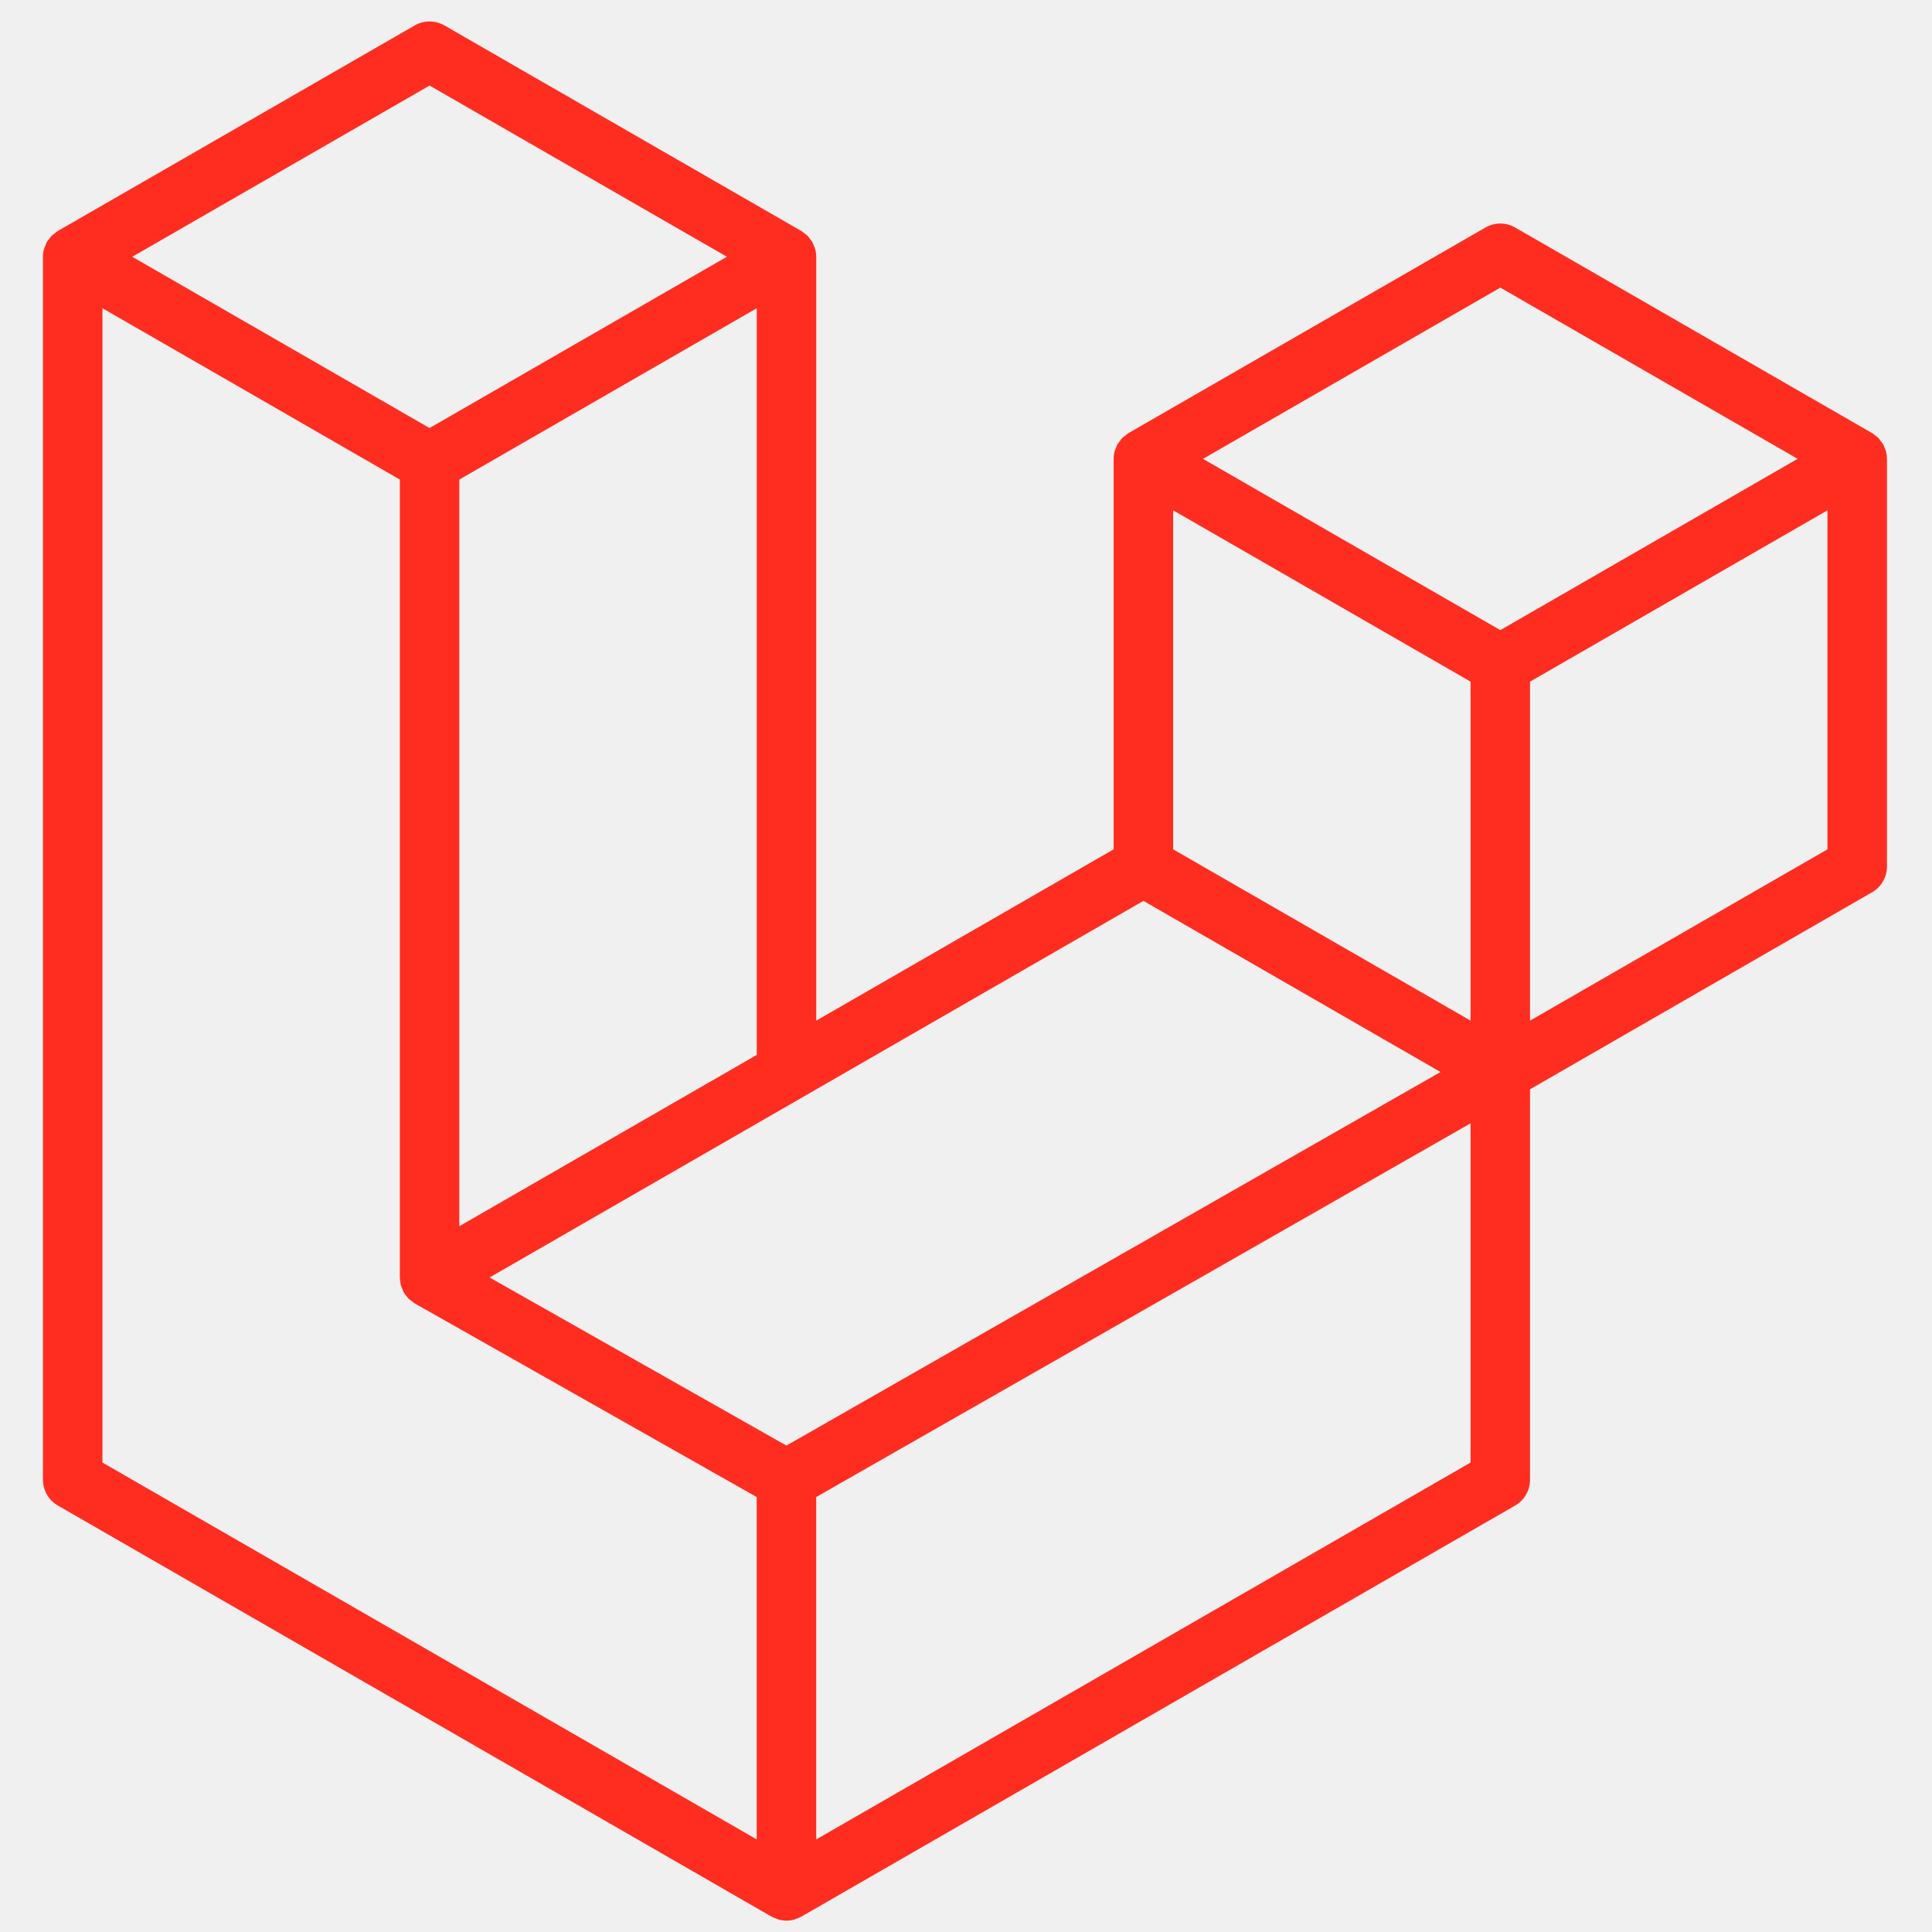
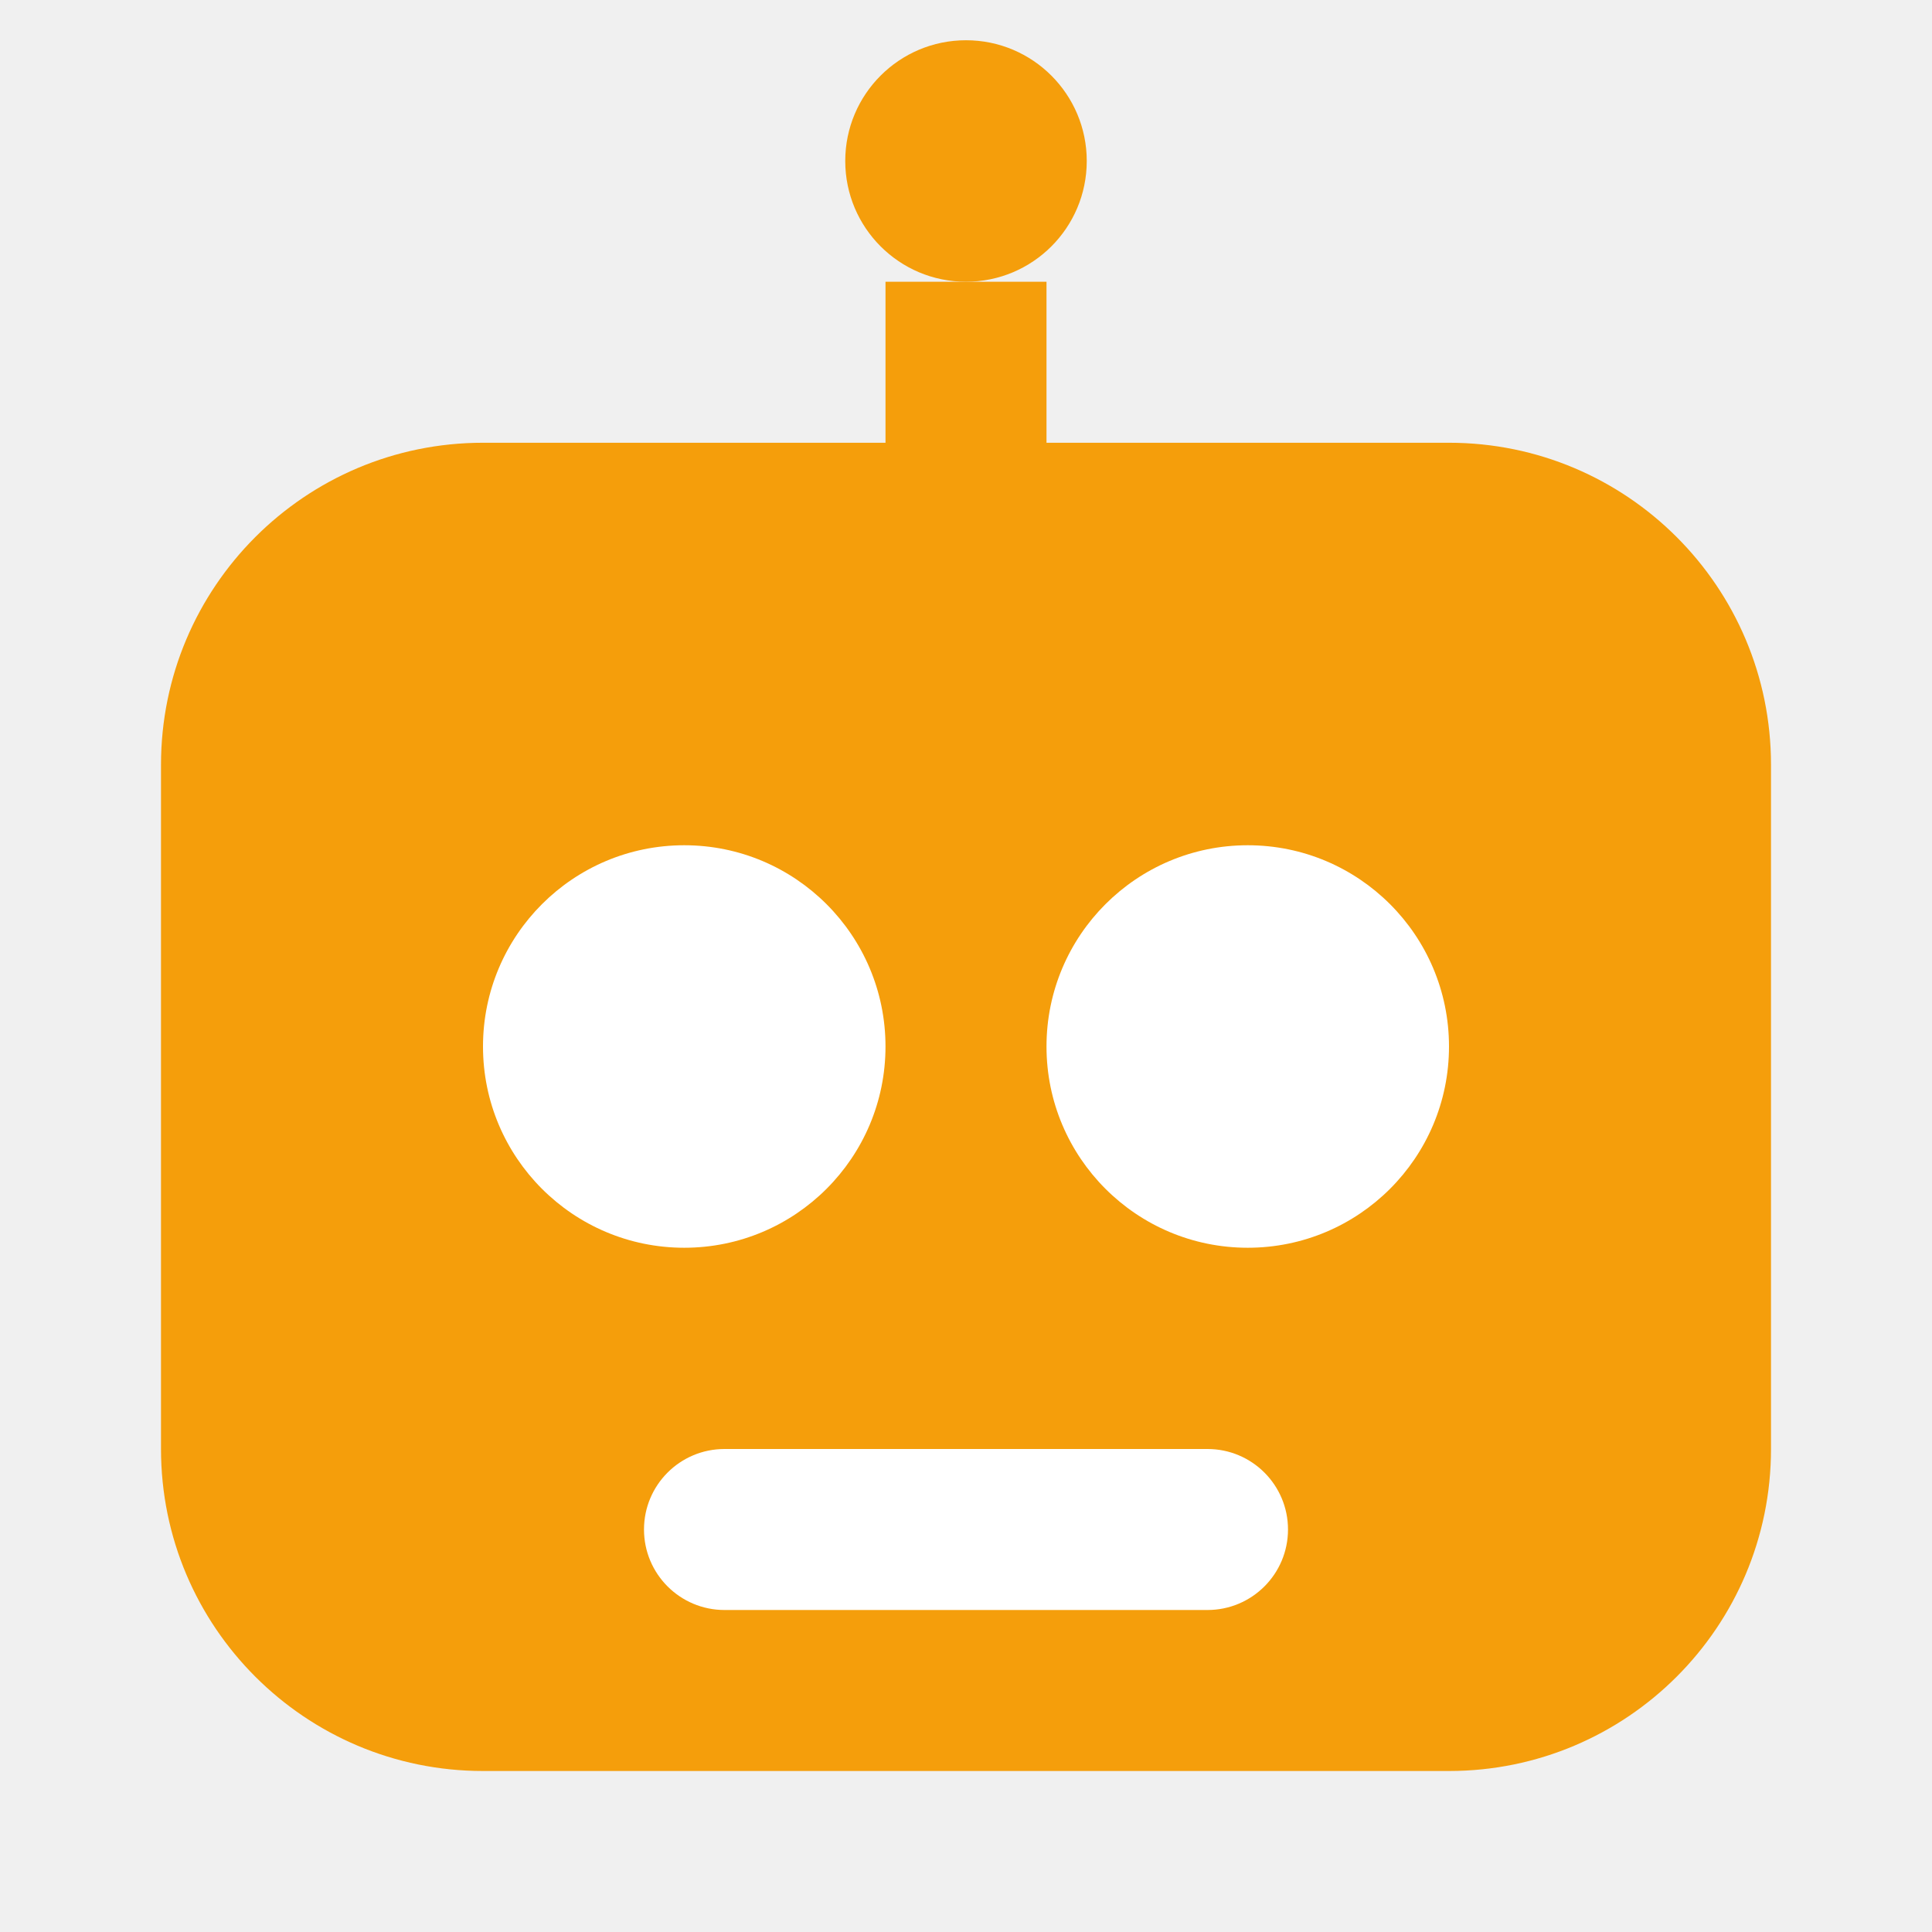
- <svg xmlns="http://www.w3.org/2000/svg" width="166" height="166" viewBox="0 0 166 166" fill="none">
-   <path fill-rule="evenodd" clip-rule="evenodd" d="M162.041 38.759C162.099 38.977 162.129 39.201 162.13 39.426V74.452C162.13 74.902 162.011 75.344 161.786 75.733C161.561 76.122 161.237 76.444 160.847 76.668L131.462 93.594V127.141C131.462 128.054 130.977 128.897 130.186 129.357L68.847 164.683C68.707 164.763 68.554 164.814 68.401 164.868C68.343 164.887 68.289 164.922 68.228 164.938C67.8 165.051 67.349 165.051 66.92 164.938C66.85 164.919 66.786 164.881 66.719 164.855C66.579 164.804 66.432 164.76 66.298 164.683L4.972 129.357C4.583 129.133 4.259 128.81 4.034 128.421C3.808 128.032 3.69 127.591 3.689 127.141L3.689 22.063C3.689 21.834 3.721 21.61 3.779 21.393C3.798 21.32 3.843 21.253 3.868 21.179C3.916 21.045 3.961 20.908 4.031 20.783C4.079 20.7 4.149 20.633 4.206 20.557C4.28 20.454 4.347 20.349 4.433 20.26C4.506 20.186 4.602 20.132 4.685 20.068C4.778 19.992 4.861 19.909 4.966 19.848L35.633 2.185C36.022 1.961 36.462 1.844 36.91 1.844C37.358 1.844 37.798 1.961 38.186 2.185L68.851 19.848H68.857C68.959 19.912 69.045 19.992 69.138 20.065C69.221 20.129 69.313 20.186 69.387 20.257C69.476 20.349 69.54 20.454 69.616 20.557C69.671 20.633 69.744 20.7 69.789 20.783C69.862 20.911 69.904 21.045 69.955 21.179C69.98 21.253 70.025 21.32 70.044 21.396C70.103 21.614 70.133 21.838 70.133 22.063V87.694L95.686 72.974V39.423C95.686 39.2 95.718 38.973 95.775 38.759C95.798 38.683 95.839 38.615 95.865 38.542C95.916 38.408 95.96 38.271 96.031 38.146C96.079 38.063 96.149 37.996 96.203 37.92C96.279 37.818 96.343 37.712 96.433 37.623C96.506 37.549 96.599 37.495 96.681 37.431C96.777 37.355 96.86 37.272 96.962 37.211L127.633 19.548C128.021 19.324 128.461 19.206 128.91 19.206C129.358 19.206 129.798 19.324 130.186 19.548L160.85 37.211C160.959 37.275 161.042 37.355 161.137 37.428C161.217 37.492 161.31 37.549 161.383 37.62C161.473 37.712 161.536 37.818 161.613 37.92C161.67 37.996 161.741 38.063 161.785 38.146C161.859 38.271 161.9 38.408 161.951 38.542C161.98 38.615 162.021 38.683 162.041 38.759ZM157.018 72.974V43.848L146.287 50.028L131.462 58.568V87.694L157.021 72.974H157.018ZM126.354 125.663V96.518L111.771 104.85L70.13 128.626V158.046L126.354 125.663ZM8.801 26.485V125.663L65.018 158.043V128.629L35.649 112L35.64 111.994L35.627 111.988C35.528 111.93 35.445 111.847 35.353 111.777C35.273 111.713 35.18 111.662 35.11 111.592L35.104 111.582C35.021 111.502 34.963 111.403 34.893 111.314C34.829 111.228 34.753 111.154 34.702 111.065L34.699 111.055C34.641 110.96 34.606 110.845 34.565 110.736C34.523 110.64 34.469 110.551 34.443 110.449C34.411 110.328 34.405 110.197 34.392 110.072C34.379 109.976 34.354 109.881 34.354 109.785V109.778V41.205L19.532 32.662L8.801 26.485ZM36.913 7.35L11.364 22.063L36.907 36.777L62.453 22.06L36.907 7.35H36.913ZM50.2 99.174L65.022 90.637V26.485L54.291 32.665L39.466 41.205V105.357L50.2 99.174ZM128.91 24.713L103.363 39.426L128.91 54.14L154.453 39.423L128.91 24.713ZM126.354 58.568L111.529 50.028L100.798 43.848V72.974L115.619 81.511L126.354 87.694V58.568ZM67.571 124.205L105.042 102.803L123.772 92.109L98.245 77.405L68.854 94.334L42.066 109.762L67.571 124.205Z" fill="#FF2D20" />
+ <svg xmlns="http://www.w3.org/2000/svg" viewBox="0 0 24 24" width="32" height="32">
+   <circle cx="12" cy="2" r="1.5" fill="#F59E0B" />
+   <rect x="11" y="3.5" width="2" height="2.5" fill="#F59E0B" />
+   <rect x="2" y="5.5" width="20" height="16.5" rx="4" fill="#F59E0B" />
+   <circle cx="8.5" cy="13" r="2.5" fill="white" />
+   <circle cx="15.5" cy="13" r="2.5" fill="white" />
+   <rect x="8" y="18" width="8" height="2" rx="1" fill="white" />
</svg>
